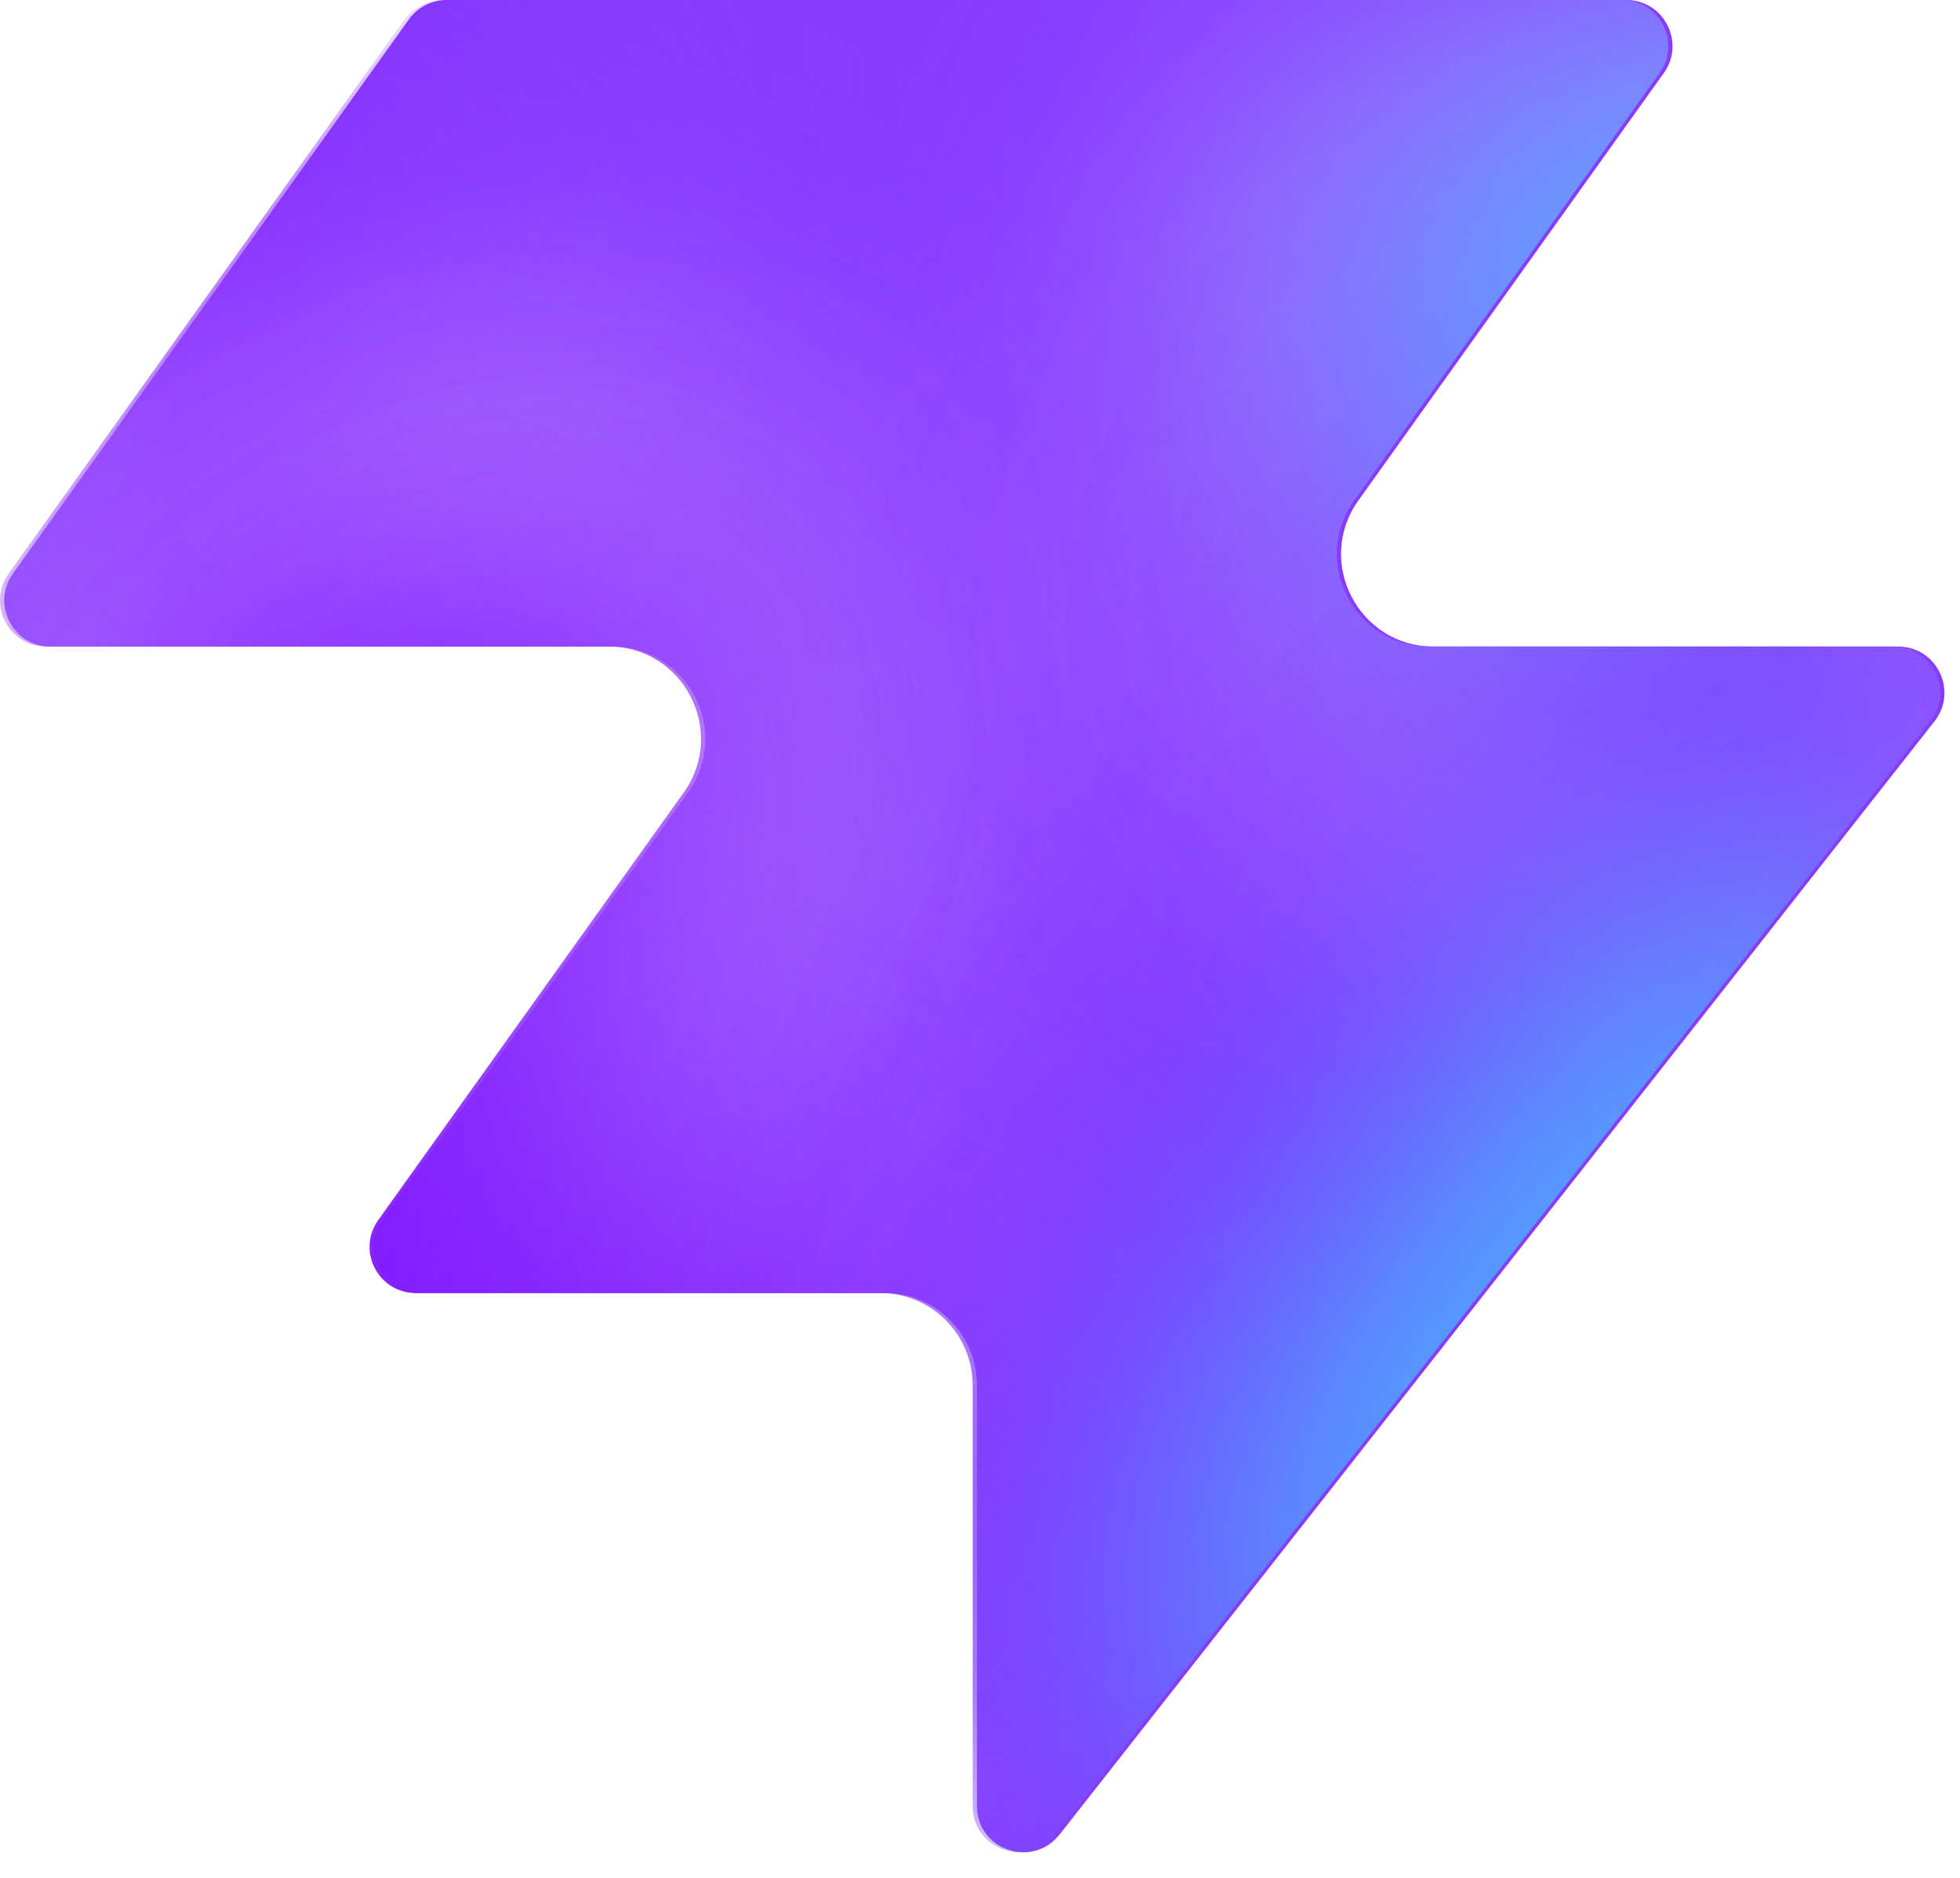
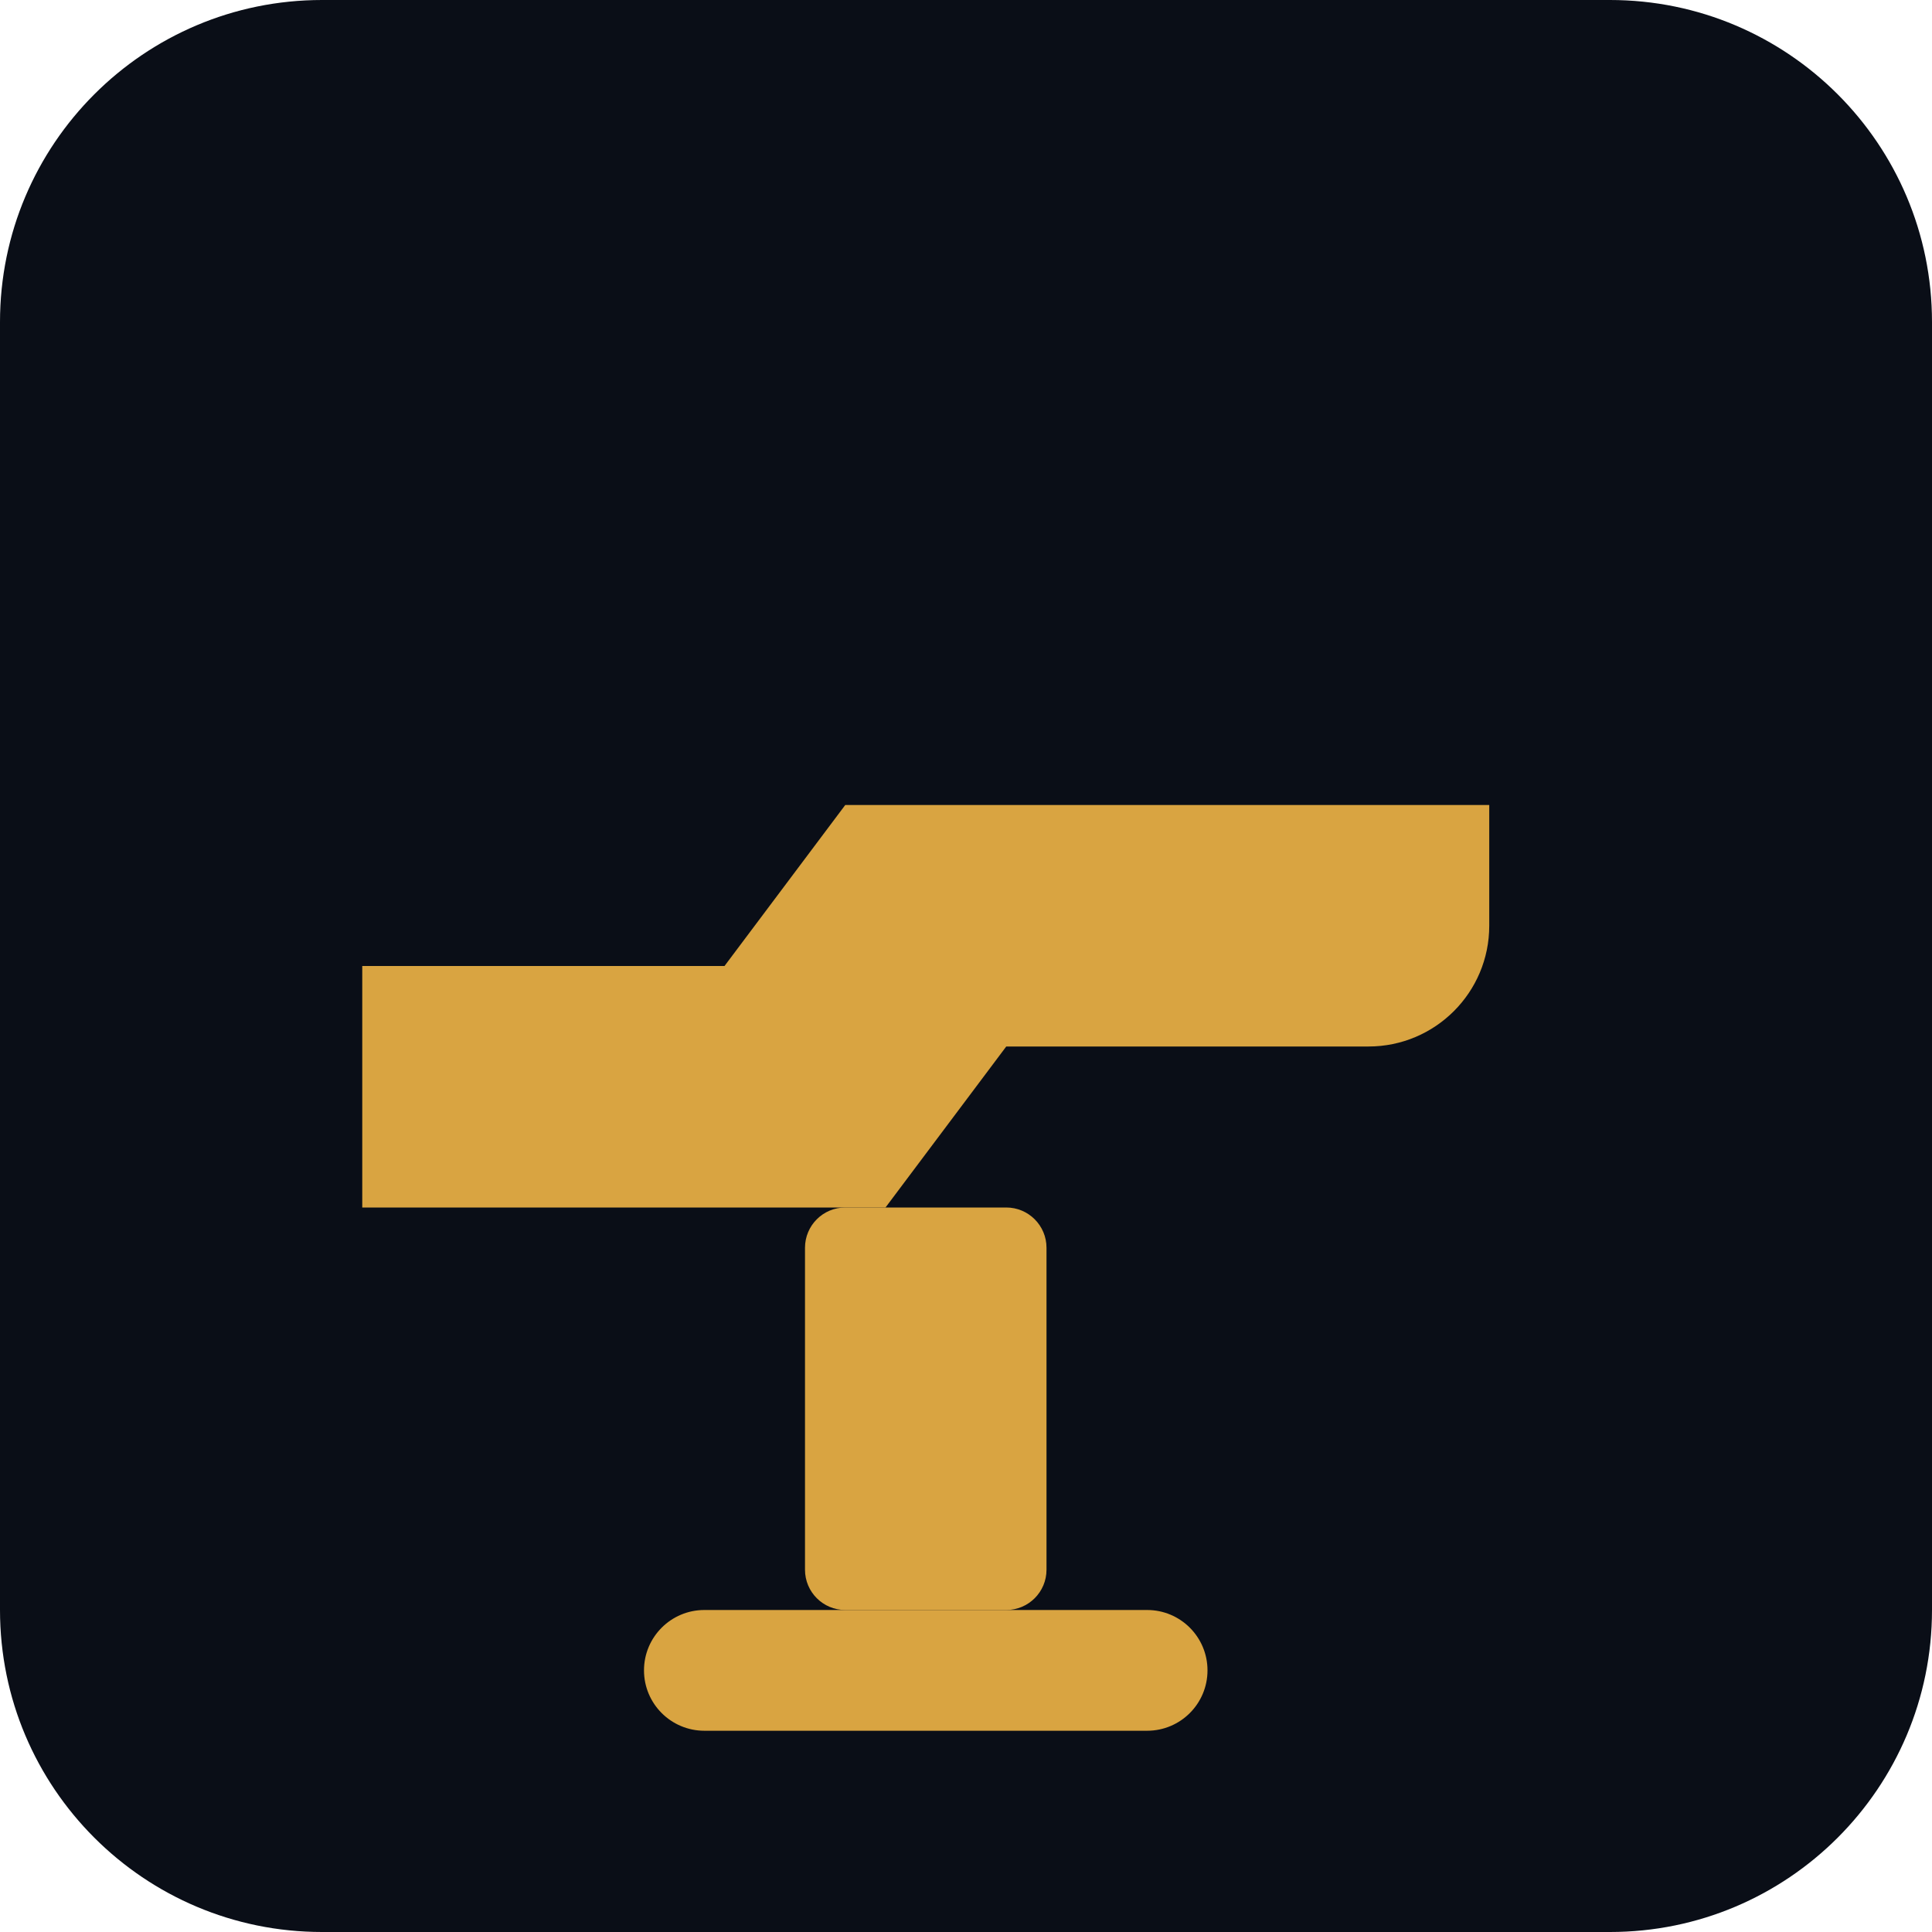
- <svg xmlns="http://www.w3.org/2000/svg" width="48" height="46" fill="none" viewBox="0 0 48 46">
-   <path fill="#863bff" d="M25.946 44.938c-.664.845-2.021.375-2.021-.698V33.937a2.26 2.26 0 0 0-2.262-2.262H10.287c-.92 0-1.456-1.04-.92-1.788l7.48-10.471c1.07-1.497 0-3.578-1.842-3.578H1.237c-.92 0-1.456-1.04-.92-1.788L10.013.474c.214-.297.556-.474.92-.474h28.894c.92 0 1.456 1.04.92 1.788l-7.48 10.471c-1.07 1.498 0 3.579 1.842 3.579h11.377c.943 0 1.473 1.088.89 1.83L25.947 44.94z" style="fill:#863bff;fill:color(display-p3 .525 .23 1);fill-opacity:1" />
-   <mask id="a" width="48" height="46" x="0" y="0" maskUnits="userSpaceOnUse" style="mask-type:alpha">
-     <path fill="#000" d="M25.842 44.938c-.664.844-2.021.375-2.021-.698V33.937a2.26 2.26 0 0 0-2.262-2.262H10.183c-.92 0-1.456-1.04-.92-1.788l7.48-10.471c1.07-1.498 0-3.579-1.842-3.579H1.133c-.92 0-1.456-1.04-.92-1.787L9.91.473c.214-.297.556-.474.92-.474h28.894c.92 0 1.456 1.04.92 1.788l-7.48 10.471c-1.07 1.498 0 3.578 1.842 3.578h11.377c.943 0 1.473 1.088.89 1.832L25.843 44.94z" style="fill:#000;fill-opacity:1" />
-   </mask>
-   <g mask="url(#a)">
-     <g filter="url(#b)">
-       <ellipse cx="5.508" cy="14.704" fill="#ede6ff" rx="5.508" ry="14.704" style="fill:#ede6ff;fill:color(display-p3 .927 .903 1);fill-opacity:1" transform="matrix(.00324 1 1 -.00324 -4.47 31.516)" />
-     </g>
-     <g filter="url(#c)">
-       <ellipse cx="10.399" cy="29.851" fill="#ede6ff" rx="10.399" ry="29.851" style="fill:#ede6ff;fill:color(display-p3 .927 .903 1);fill-opacity:1" transform="matrix(.00324 1 1 -.00324 -39.328 7.883)" />
-     </g>
-     <g filter="url(#d)">
-       <ellipse cx="5.508" cy="30.487" fill="#7e14ff" rx="5.508" ry="30.487" style="fill:#7e14ff;fill:color(display-p3 .492 .077 1);fill-opacity:1" transform="rotate(89.814 -25.913 -14.639)scale(1 -1)" />
-     </g>
-     <g filter="url(#e)">
-       <ellipse cx="5.508" cy="30.599" fill="#7e14ff" rx="5.508" ry="30.599" style="fill:#7e14ff;fill:color(display-p3 .492 .077 1);fill-opacity:1" transform="rotate(89.814 -32.644 -3.334)scale(1 -1)" />
-     </g>
-     <g filter="url(#f)">
-       <ellipse cx="5.508" cy="30.599" fill="#7e14ff" rx="5.508" ry="30.599" style="fill:#7e14ff;fill:color(display-p3 .492 .077 1);fill-opacity:1" transform="matrix(.00324 1 1 -.00324 -34.34 30.47)" />
-     </g>
-     <g filter="url(#g)">
-       <ellipse cx="14.072" cy="22.078" fill="#ede6ff" rx="14.072" ry="22.078" style="fill:#ede6ff;fill:color(display-p3 .927 .903 1);fill-opacity:1" transform="rotate(93.35 24.506 48.493)scale(-1 1)" />
-     </g>
-     <g filter="url(#h)">
-       <ellipse cx="3.47" cy="21.501" fill="#7e14ff" rx="3.47" ry="21.501" style="fill:#7e14ff;fill:color(display-p3 .492 .077 1);fill-opacity:1" transform="rotate(89.009 28.708 47.59)scale(-1 1)" />
-     </g>
-     <g filter="url(#i)">
-       <ellipse cx="3.47" cy="21.501" fill="#7e14ff" rx="3.47" ry="21.501" style="fill:#7e14ff;fill:color(display-p3 .492 .077 1);fill-opacity:1" transform="rotate(89.009 28.708 47.59)scale(-1 1)" />
-     </g>
-     <g filter="url(#j)">
-       <ellipse cx=".387" cy="8.972" fill="#7e14ff" rx="4.407" ry="29.108" style="fill:#7e14ff;fill:color(display-p3 .492 .077 1);fill-opacity:1" transform="rotate(39.51 .387 8.972)" />
-     </g>
-     <g filter="url(#k)">
-       <ellipse cx="47.523" cy="-6.092" fill="#7e14ff" rx="4.407" ry="29.108" style="fill:#7e14ff;fill:color(display-p3 .492 .077 1);fill-opacity:1" transform="rotate(37.892 47.523 -6.092)" />
-     </g>
-     <g filter="url(#l)">
-       <ellipse cx="41.412" cy="6.333" fill="#47bfff" rx="5.971" ry="9.665" style="fill:#47bfff;fill:color(display-p3 .28 .748 1);fill-opacity:1" transform="rotate(37.892 41.412 6.333)" />
-     </g>
-     <g filter="url(#m)">
-       <ellipse cx="-1.879" cy="38.332" fill="#7e14ff" rx="4.407" ry="29.108" style="fill:#7e14ff;fill:color(display-p3 .492 .077 1);fill-opacity:1" transform="rotate(37.892 -1.88 38.332)" />
-     </g>
-     <g filter="url(#n)">
-       <ellipse cx="-1.879" cy="38.332" fill="#7e14ff" rx="4.407" ry="29.108" style="fill:#7e14ff;fill:color(display-p3 .492 .077 1);fill-opacity:1" transform="rotate(37.892 -1.88 38.332)" />
-     </g>
-     <g filter="url(#o)">
-       <ellipse cx="35.651" cy="29.907" fill="#7e14ff" rx="4.407" ry="29.108" style="fill:#7e14ff;fill:color(display-p3 .492 .077 1);fill-opacity:1" transform="rotate(37.892 35.651 29.907)" />
-     </g>
-     <g filter="url(#p)">
-       <ellipse cx="38.418" cy="32.4" fill="#47bfff" rx="5.971" ry="15.297" style="fill:#47bfff;fill:color(display-p3 .28 .748 1);fill-opacity:1" transform="rotate(37.892 38.418 32.4)" />
-     </g>
-   </g>
-   <defs>
-     <filter id="b" width="60.045" height="41.654" x="-19.77" y="16.149" color-interpolation-filters="sRGB" filterUnits="userSpaceOnUse">
-       <feFlood flood-opacity="0" result="BackgroundImageFix" />
-       <feBlend in="SourceGraphic" in2="BackgroundImageFix" result="shape" />
-       <feGaussianBlur result="effect1_foregroundBlur_2002_17158" stdDeviation="7.659" />
-     </filter>
-     <filter id="c" width="90.34" height="51.437" x="-54.613" y="-7.533" color-interpolation-filters="sRGB" filterUnits="userSpaceOnUse">
-       <feFlood flood-opacity="0" result="BackgroundImageFix" />
-       <feBlend in="SourceGraphic" in2="BackgroundImageFix" result="shape" />
-       <feGaussianBlur result="effect1_foregroundBlur_2002_17158" stdDeviation="7.659" />
-     </filter>
-     <filter id="d" width="79.355" height="29.4" x="-49.64" y="2.03" color-interpolation-filters="sRGB" filterUnits="userSpaceOnUse">
-       <feFlood flood-opacity="0" result="BackgroundImageFix" />
-       <feBlend in="SourceGraphic" in2="BackgroundImageFix" result="shape" />
-       <feGaussianBlur result="effect1_foregroundBlur_2002_17158" stdDeviation="4.596" />
-     </filter>
-     <filter id="e" width="79.579" height="29.4" x="-45.045" y="20.029" color-interpolation-filters="sRGB" filterUnits="userSpaceOnUse">
-       <feFlood flood-opacity="0" result="BackgroundImageFix" />
-       <feBlend in="SourceGraphic" in2="BackgroundImageFix" result="shape" />
-       <feGaussianBlur result="effect1_foregroundBlur_2002_17158" stdDeviation="4.596" />
-     </filter>
-     <filter id="f" width="79.579" height="29.4" x="-43.513" y="21.178" color-interpolation-filters="sRGB" filterUnits="userSpaceOnUse">
-       <feFlood flood-opacity="0" result="BackgroundImageFix" />
-       <feBlend in="SourceGraphic" in2="BackgroundImageFix" result="shape" />
-       <feGaussianBlur result="effect1_foregroundBlur_2002_17158" stdDeviation="4.596" />
-     </filter>
-     <filter id="g" width="74.749" height="58.852" x="15.756" y="-17.901" color-interpolation-filters="sRGB" filterUnits="userSpaceOnUse">
-       <feFlood flood-opacity="0" result="BackgroundImageFix" />
-       <feBlend in="SourceGraphic" in2="BackgroundImageFix" result="shape" />
-       <feGaussianBlur result="effect1_foregroundBlur_2002_17158" stdDeviation="7.659" />
-     </filter>
-     <filter id="h" width="61.377" height="25.362" x="23.548" y="2.284" color-interpolation-filters="sRGB" filterUnits="userSpaceOnUse">
-       <feFlood flood-opacity="0" result="BackgroundImageFix" />
-       <feBlend in="SourceGraphic" in2="BackgroundImageFix" result="shape" />
-       <feGaussianBlur result="effect1_foregroundBlur_2002_17158" stdDeviation="4.596" />
-     </filter>
-     <filter id="i" width="61.377" height="25.362" x="23.548" y="2.284" color-interpolation-filters="sRGB" filterUnits="userSpaceOnUse">
-       <feFlood flood-opacity="0" result="BackgroundImageFix" />
-       <feBlend in="SourceGraphic" in2="BackgroundImageFix" result="shape" />
-       <feGaussianBlur result="effect1_foregroundBlur_2002_17158" stdDeviation="4.596" />
-     </filter>
-     <filter id="j" width="56.045" height="63.649" x="-27.636" y="-22.853" color-interpolation-filters="sRGB" filterUnits="userSpaceOnUse">
-       <feFlood flood-opacity="0" result="BackgroundImageFix" />
-       <feBlend in="SourceGraphic" in2="BackgroundImageFix" result="shape" />
-       <feGaussianBlur result="effect1_foregroundBlur_2002_17158" stdDeviation="4.596" />
-     </filter>
-     <filter id="k" width="54.814" height="64.646" x="20.116" y="-38.415" color-interpolation-filters="sRGB" filterUnits="userSpaceOnUse">
-       <feFlood flood-opacity="0" result="BackgroundImageFix" />
-       <feBlend in="SourceGraphic" in2="BackgroundImageFix" result="shape" />
-       <feGaussianBlur result="effect1_foregroundBlur_2002_17158" stdDeviation="4.596" />
-     </filter>
-     <filter id="l" width="33.541" height="35.313" x="24.641" y="-11.323" color-interpolation-filters="sRGB" filterUnits="userSpaceOnUse">
-       <feFlood flood-opacity="0" result="BackgroundImageFix" />
-       <feBlend in="SourceGraphic" in2="BackgroundImageFix" result="shape" />
-       <feGaussianBlur result="effect1_foregroundBlur_2002_17158" stdDeviation="4.596" />
-     </filter>
-     <filter id="m" width="54.814" height="64.646" x="-29.286" y="6.009" color-interpolation-filters="sRGB" filterUnits="userSpaceOnUse">
-       <feFlood flood-opacity="0" result="BackgroundImageFix" />
-       <feBlend in="SourceGraphic" in2="BackgroundImageFix" result="shape" />
-       <feGaussianBlur result="effect1_foregroundBlur_2002_17158" stdDeviation="4.596" />
-     </filter>
-     <filter id="n" width="54.814" height="64.646" x="-29.286" y="6.009" color-interpolation-filters="sRGB" filterUnits="userSpaceOnUse">
-       <feFlood flood-opacity="0" result="BackgroundImageFix" />
-       <feBlend in="SourceGraphic" in2="BackgroundImageFix" result="shape" />
-       <feGaussianBlur result="effect1_foregroundBlur_2002_17158" stdDeviation="4.596" />
-     </filter>
-     <filter id="o" width="54.814" height="64.646" x="8.244" y="-2.416" color-interpolation-filters="sRGB" filterUnits="userSpaceOnUse">
-       <feFlood flood-opacity="0" result="BackgroundImageFix" />
-       <feBlend in="SourceGraphic" in2="BackgroundImageFix" result="shape" />
-       <feGaussianBlur result="effect1_foregroundBlur_2002_17158" stdDeviation="4.596" />
-     </filter>
-     <filter id="p" width="39.409" height="43.623" x="18.713" y="10.588" color-interpolation-filters="sRGB" filterUnits="userSpaceOnUse">
-       <feFlood flood-opacity="0" result="BackgroundImageFix" />
-       <feBlend in="SourceGraphic" in2="BackgroundImageFix" result="shape" />
-       <feGaussianBlur result="effect1_foregroundBlur_2002_17158" stdDeviation="4.596" />
-     </filter>
-   </defs>
+ <svg xmlns="http://www.w3.org/2000/svg" viewBox="0 0 48 48">
+   <rect width="48" height="48" rx="8" fill="#0a0e17" />
+   <path d="M9 30h13l3-4h9a3 3 0 0 0 3-3v-3H21l-3 4H9z" fill="#d9a441" />
+   <rect x="20" y="30" width="6" height="10" rx="1" fill="#d9a441" />
+   <rect x="16" y="40" width="14" height="3" rx="1.5" fill="#d9a441" />
</svg>
